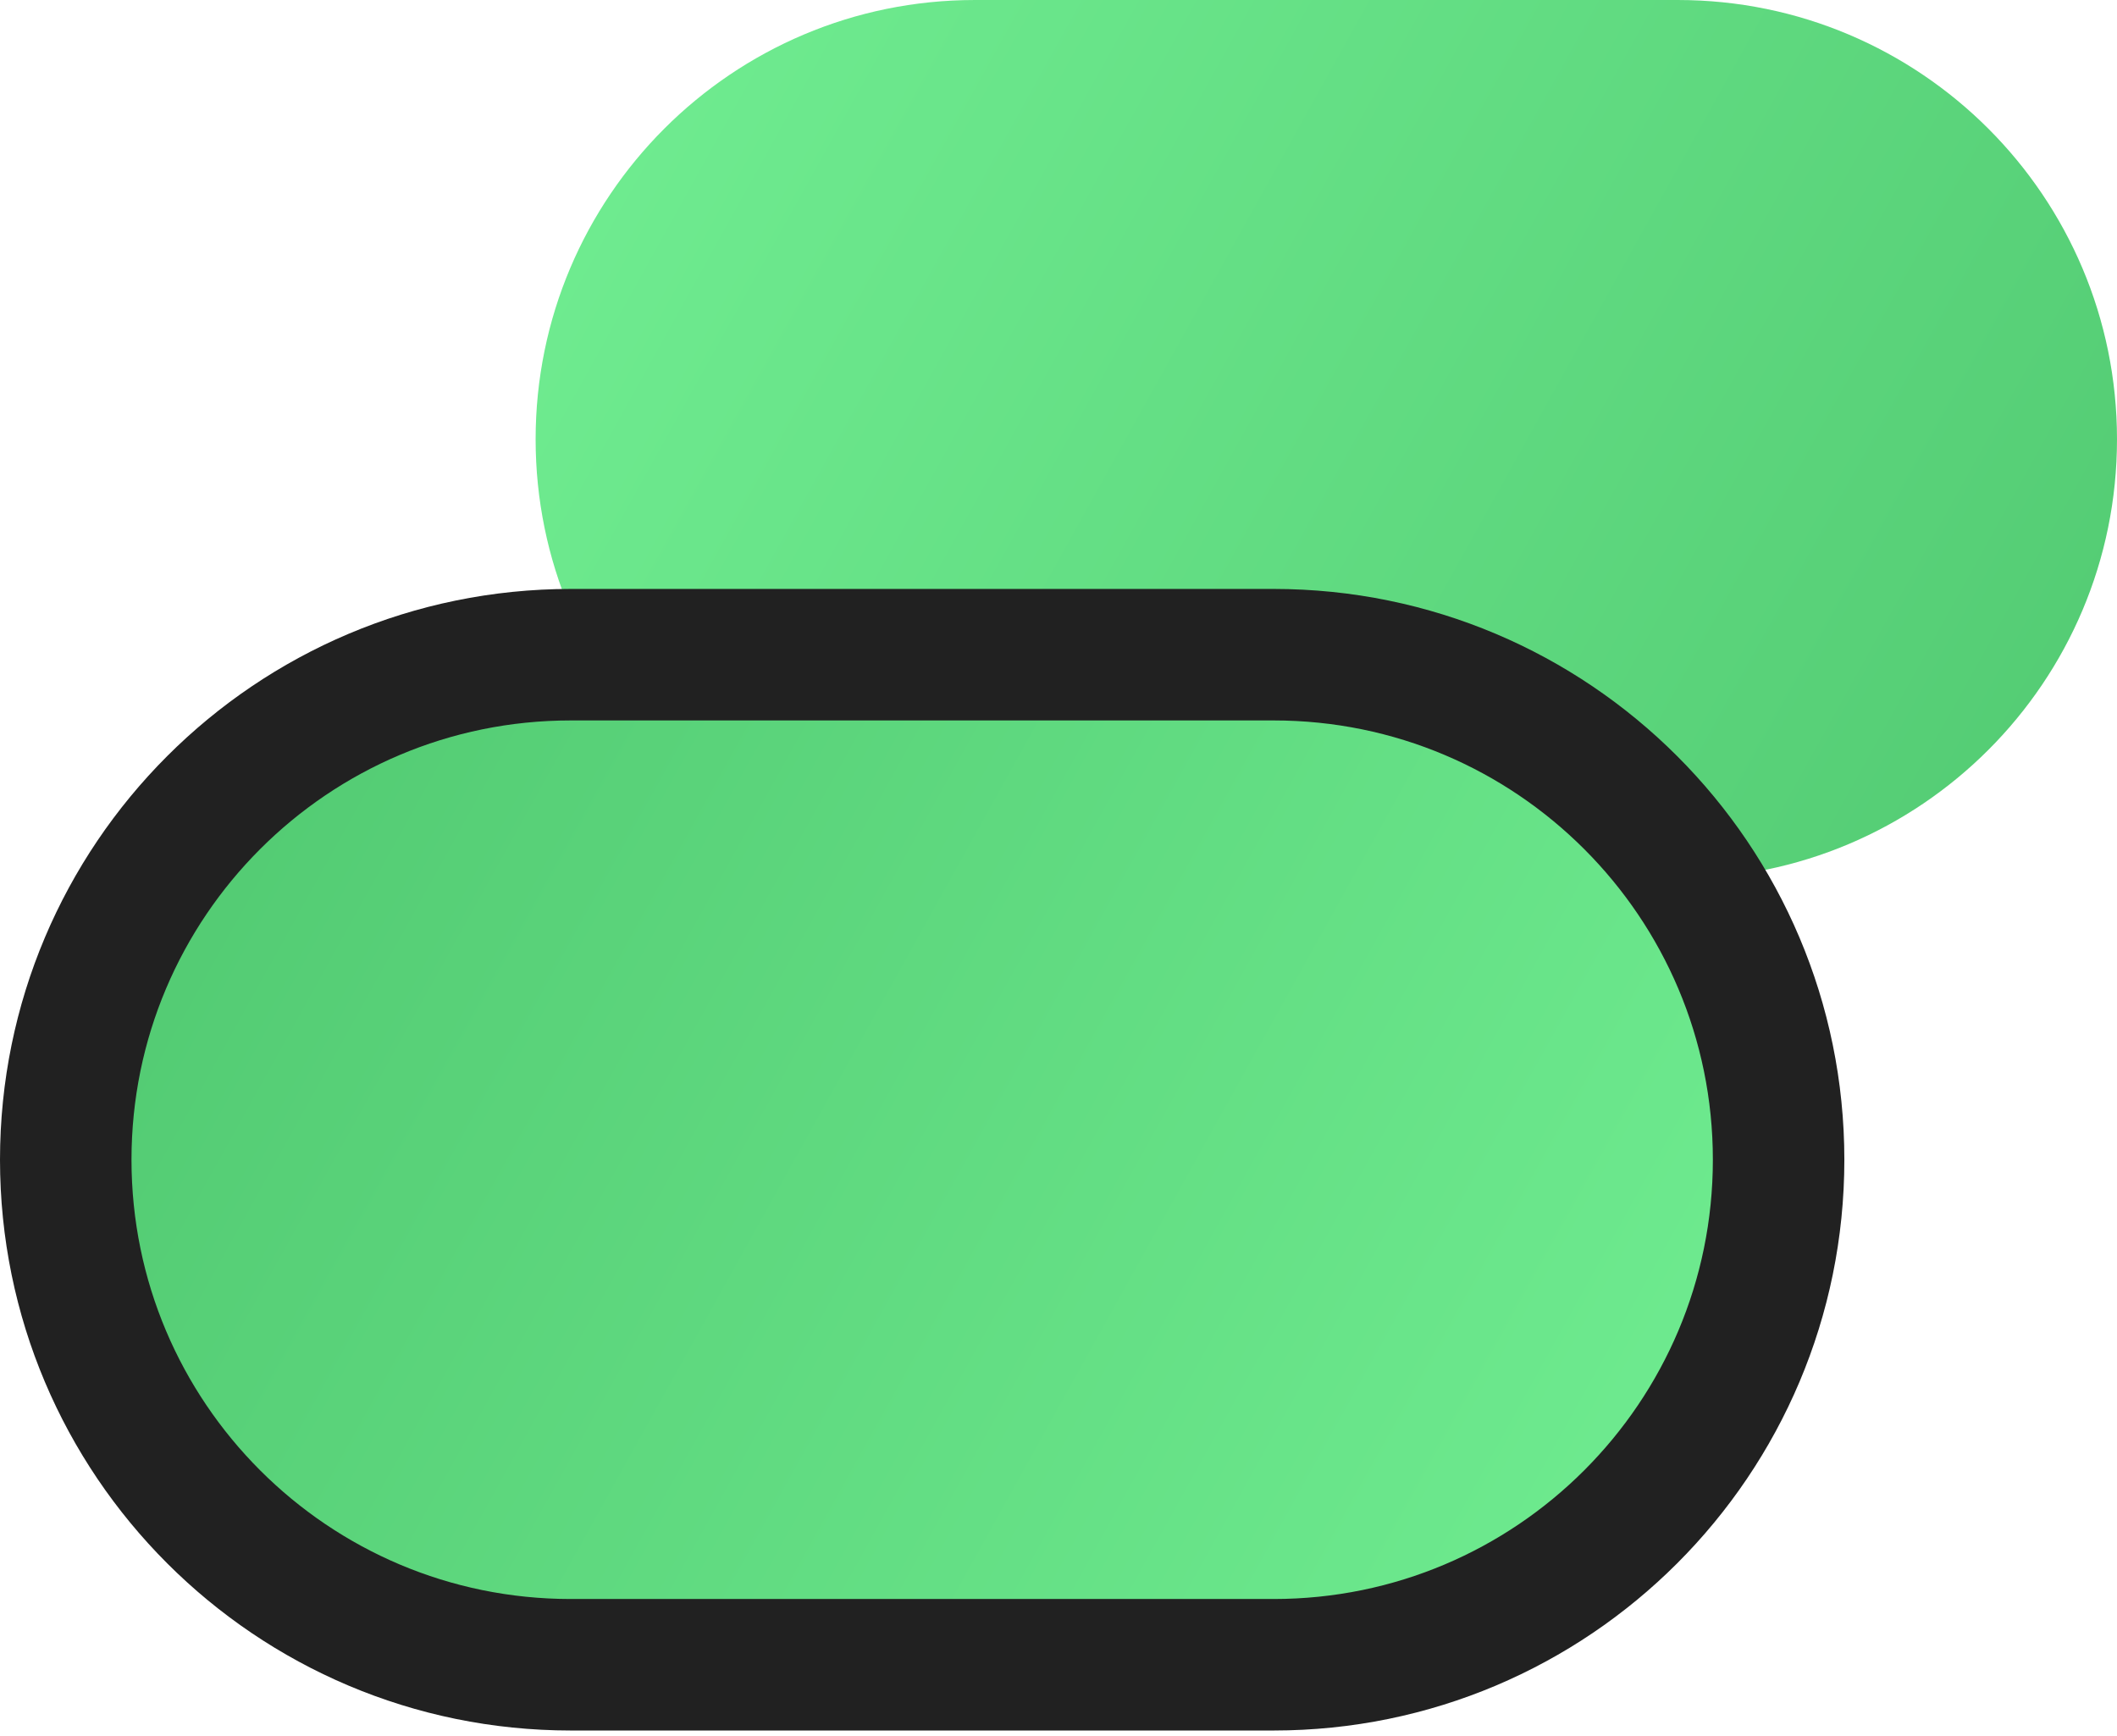
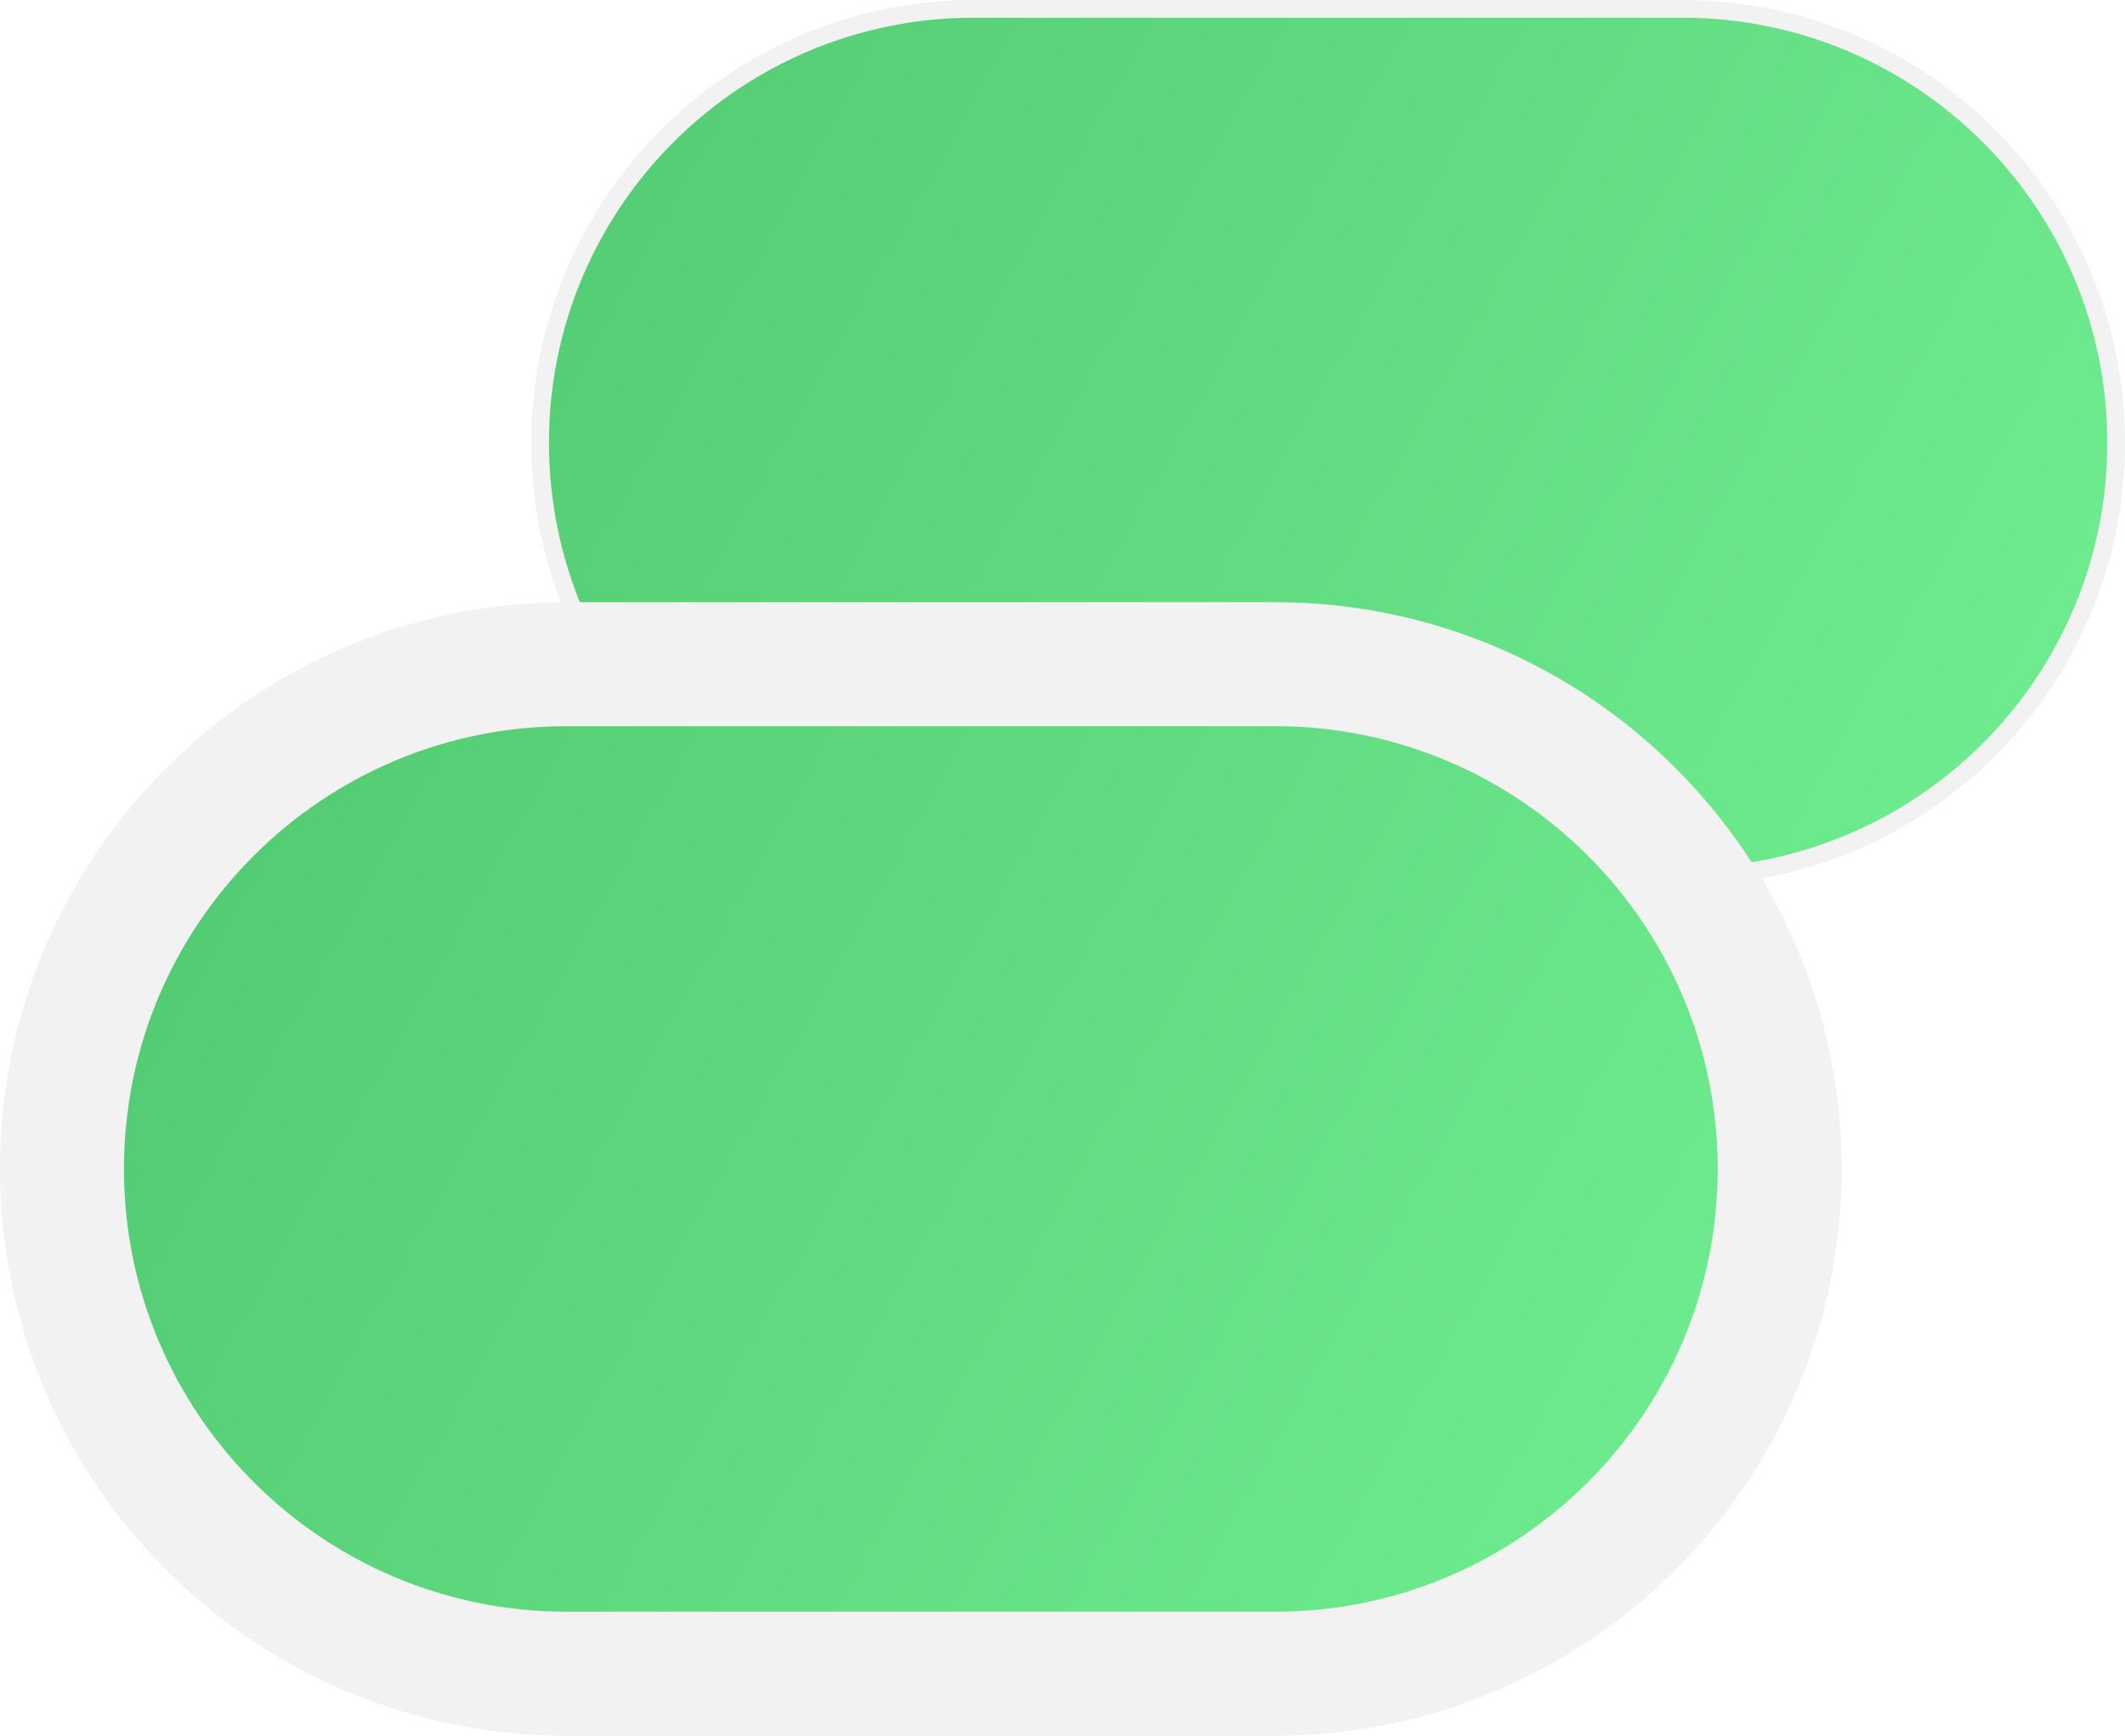
- <svg xmlns="http://www.w3.org/2000/svg" width="161" height="132" viewBox="0 0 161 132" fill="none">
-   <rect width="120.265" height="66.814" rx="33.407" transform="matrix(1 0 0 -1 40.7345 66.8142)" fill="url(#paint0_linear_2_11)" />
-   <rect x="-5" y="5" width="130.265" height="76.814" rx="38.407" transform="matrix(1 0 0 -1 10 131.602)" fill="url(#paint1_linear_2_11)" stroke="#212121" stroke-width="10" />
+ <svg xmlns="http://www.w3.org/2000/svg" width="120" height="98" viewBox="0 0 120 98" fill="none">
+   <rect x="0.5" y="-0.5" width="89" height="49" rx="24.5" transform="matrix(1 0 0 -1 30 49)" fill="url(#paint0_linear_22_6)" stroke="#F2F2F2" />
+   <rect x="-3.5" y="3.5" width="97" height="57" rx="28.5" transform="matrix(1 0 0 -1 7 98)" fill="url(#paint1_linear_22_6)" stroke="#F2F2F2" stroke-width="7" />
  <defs>
-     <linearGradient id="paint0_linear_2_11" x1="0" y1="66.814" x2="120.265" y2="-1.38027e-06" gradientUnits="userSpaceOnUse">
-       <stop stop-color="#71EE92" />
-       <stop offset="1" stop-color="#52CA72" />
+     <linearGradient id="paint0_linear_22_6" x1="0" y1="50" x2="90" y2="3.8147e-06" gradientUnits="userSpaceOnUse">
+       <stop stop-color="#52CA72" />
+       <stop offset="1" stop-color="#71EE92" />
    </linearGradient>
-     <linearGradient id="paint1_linear_2_11" x1="0" y1="66.814" x2="120.265" y2="-1.38027e-06" gradientUnits="userSpaceOnUse">
+     <linearGradient id="paint1_linear_22_6" x1="0" y1="50" x2="90" y2="3.8147e-06" gradientUnits="userSpaceOnUse">
      <stop stop-color="#52CA72" />
      <stop offset="1" stop-color="#71EE92" />
    </linearGradient>
  </defs>
</svg>
